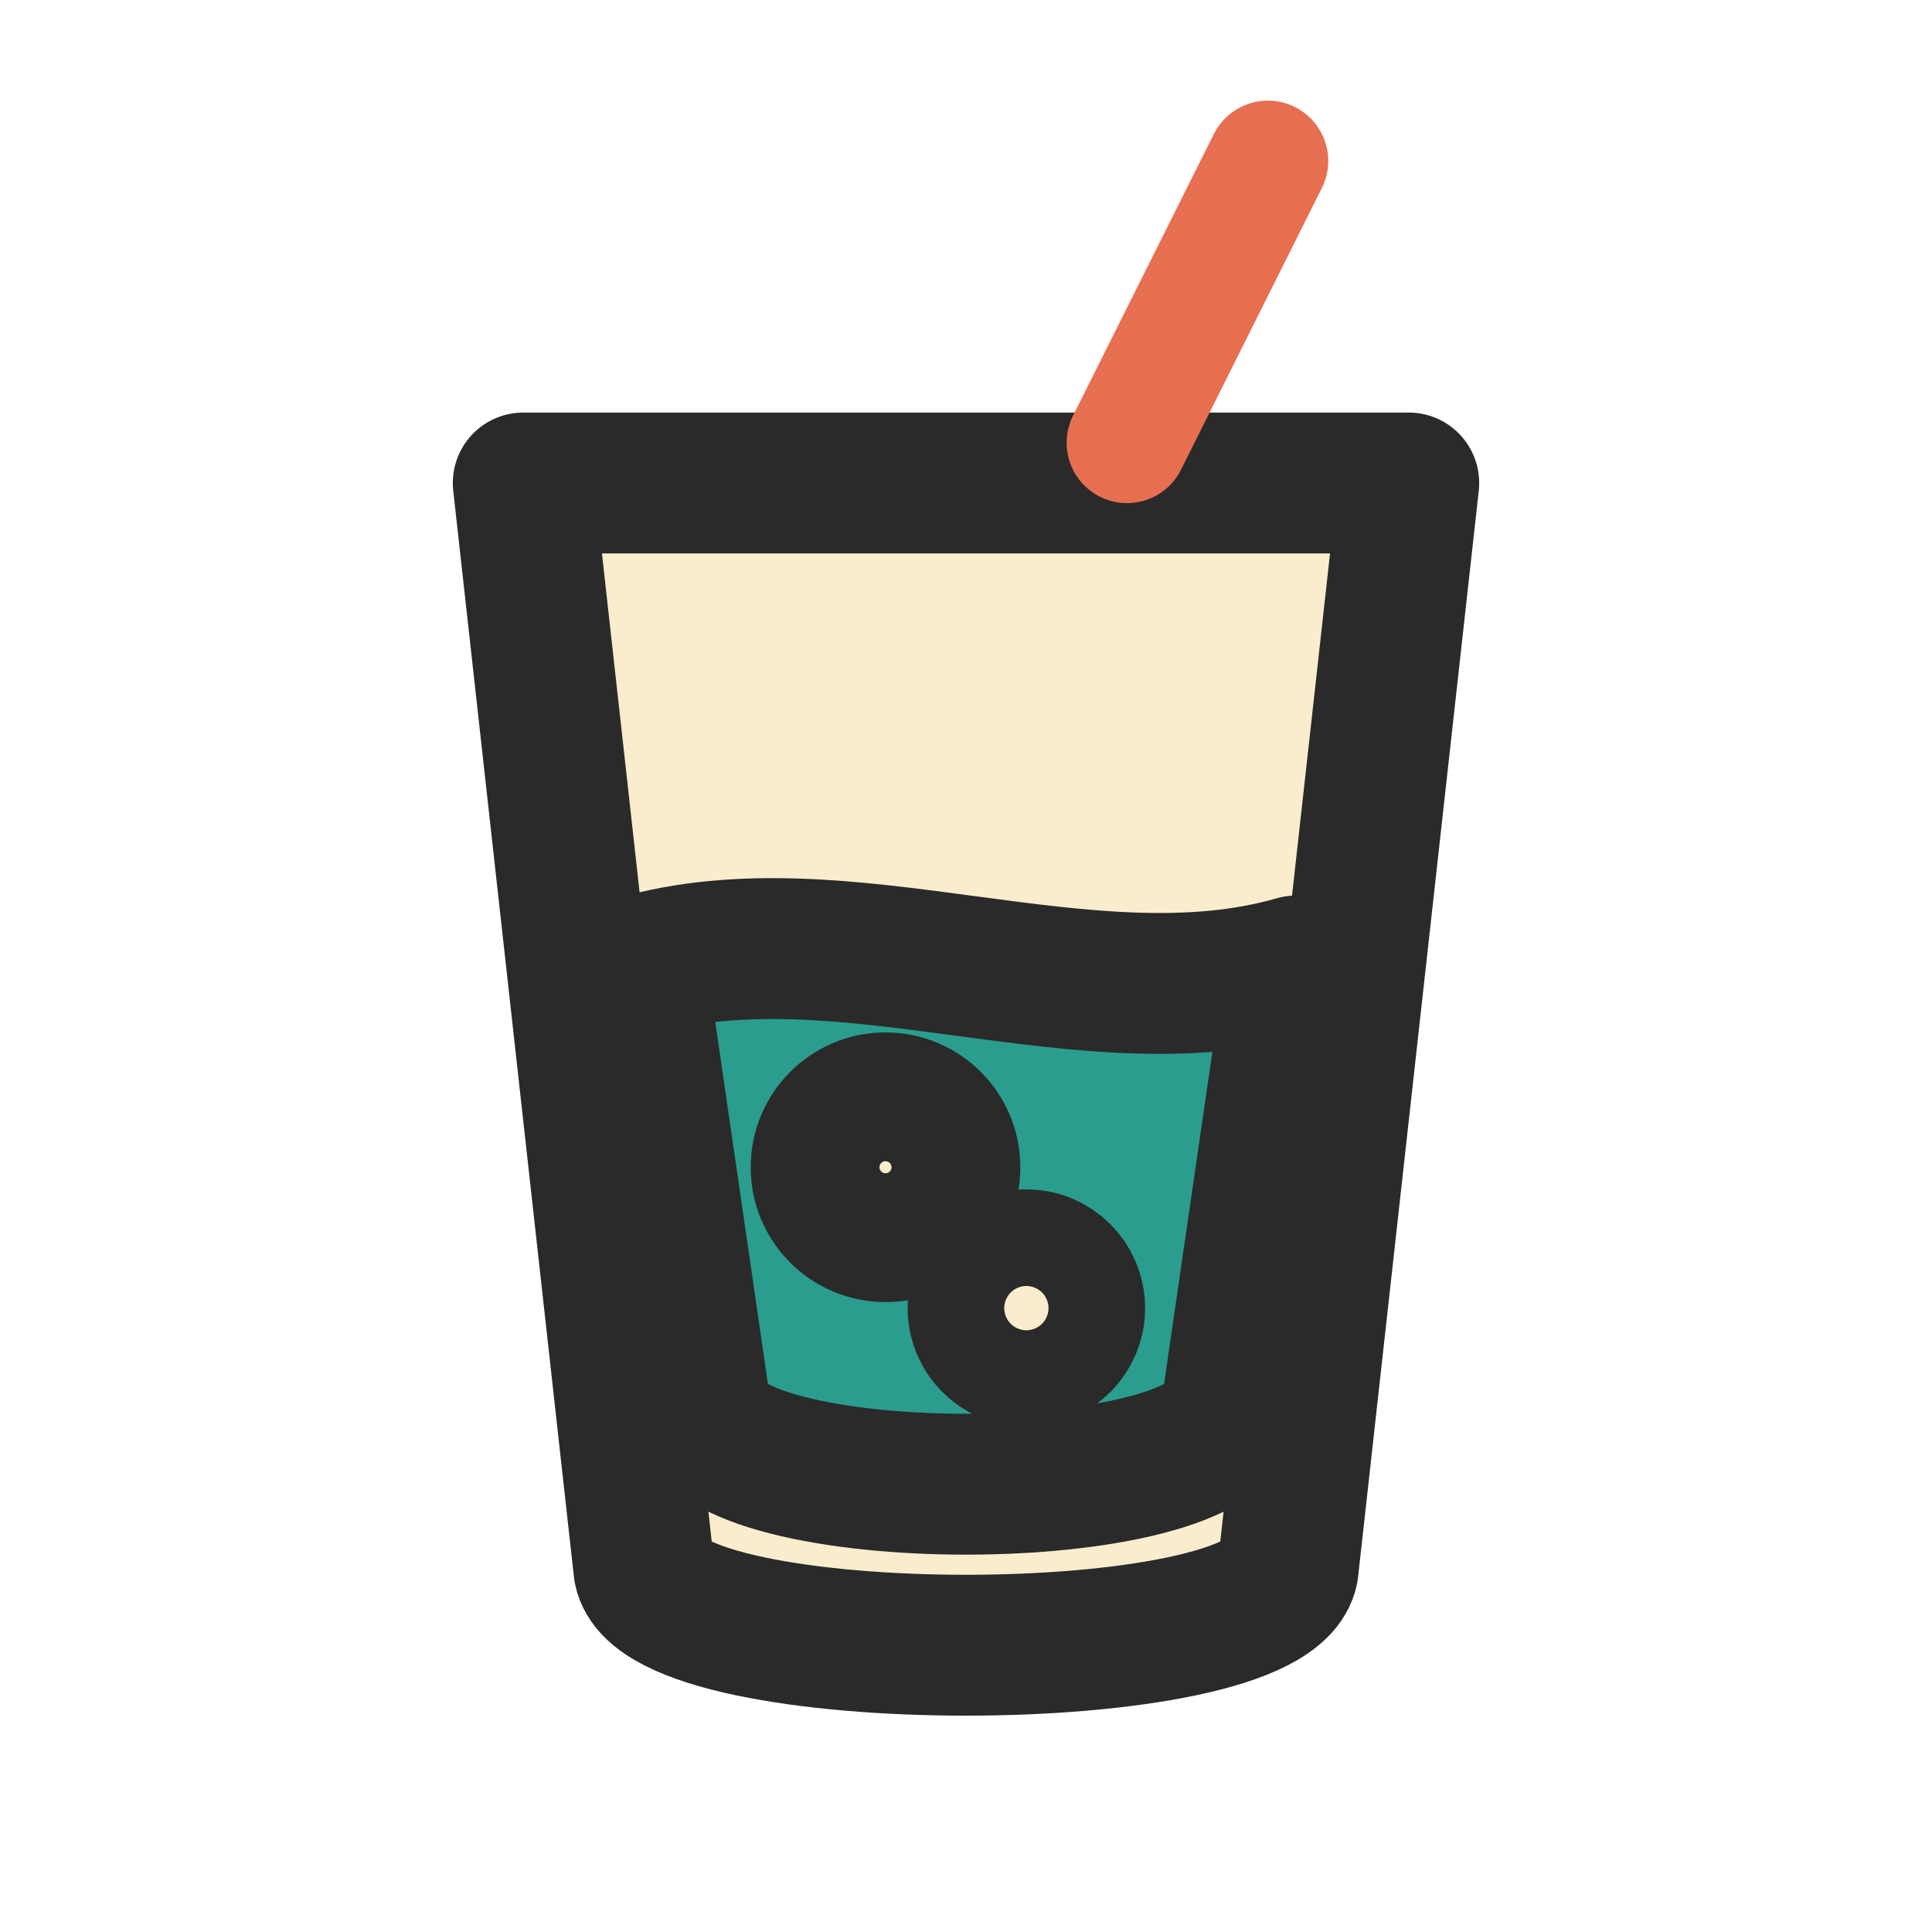
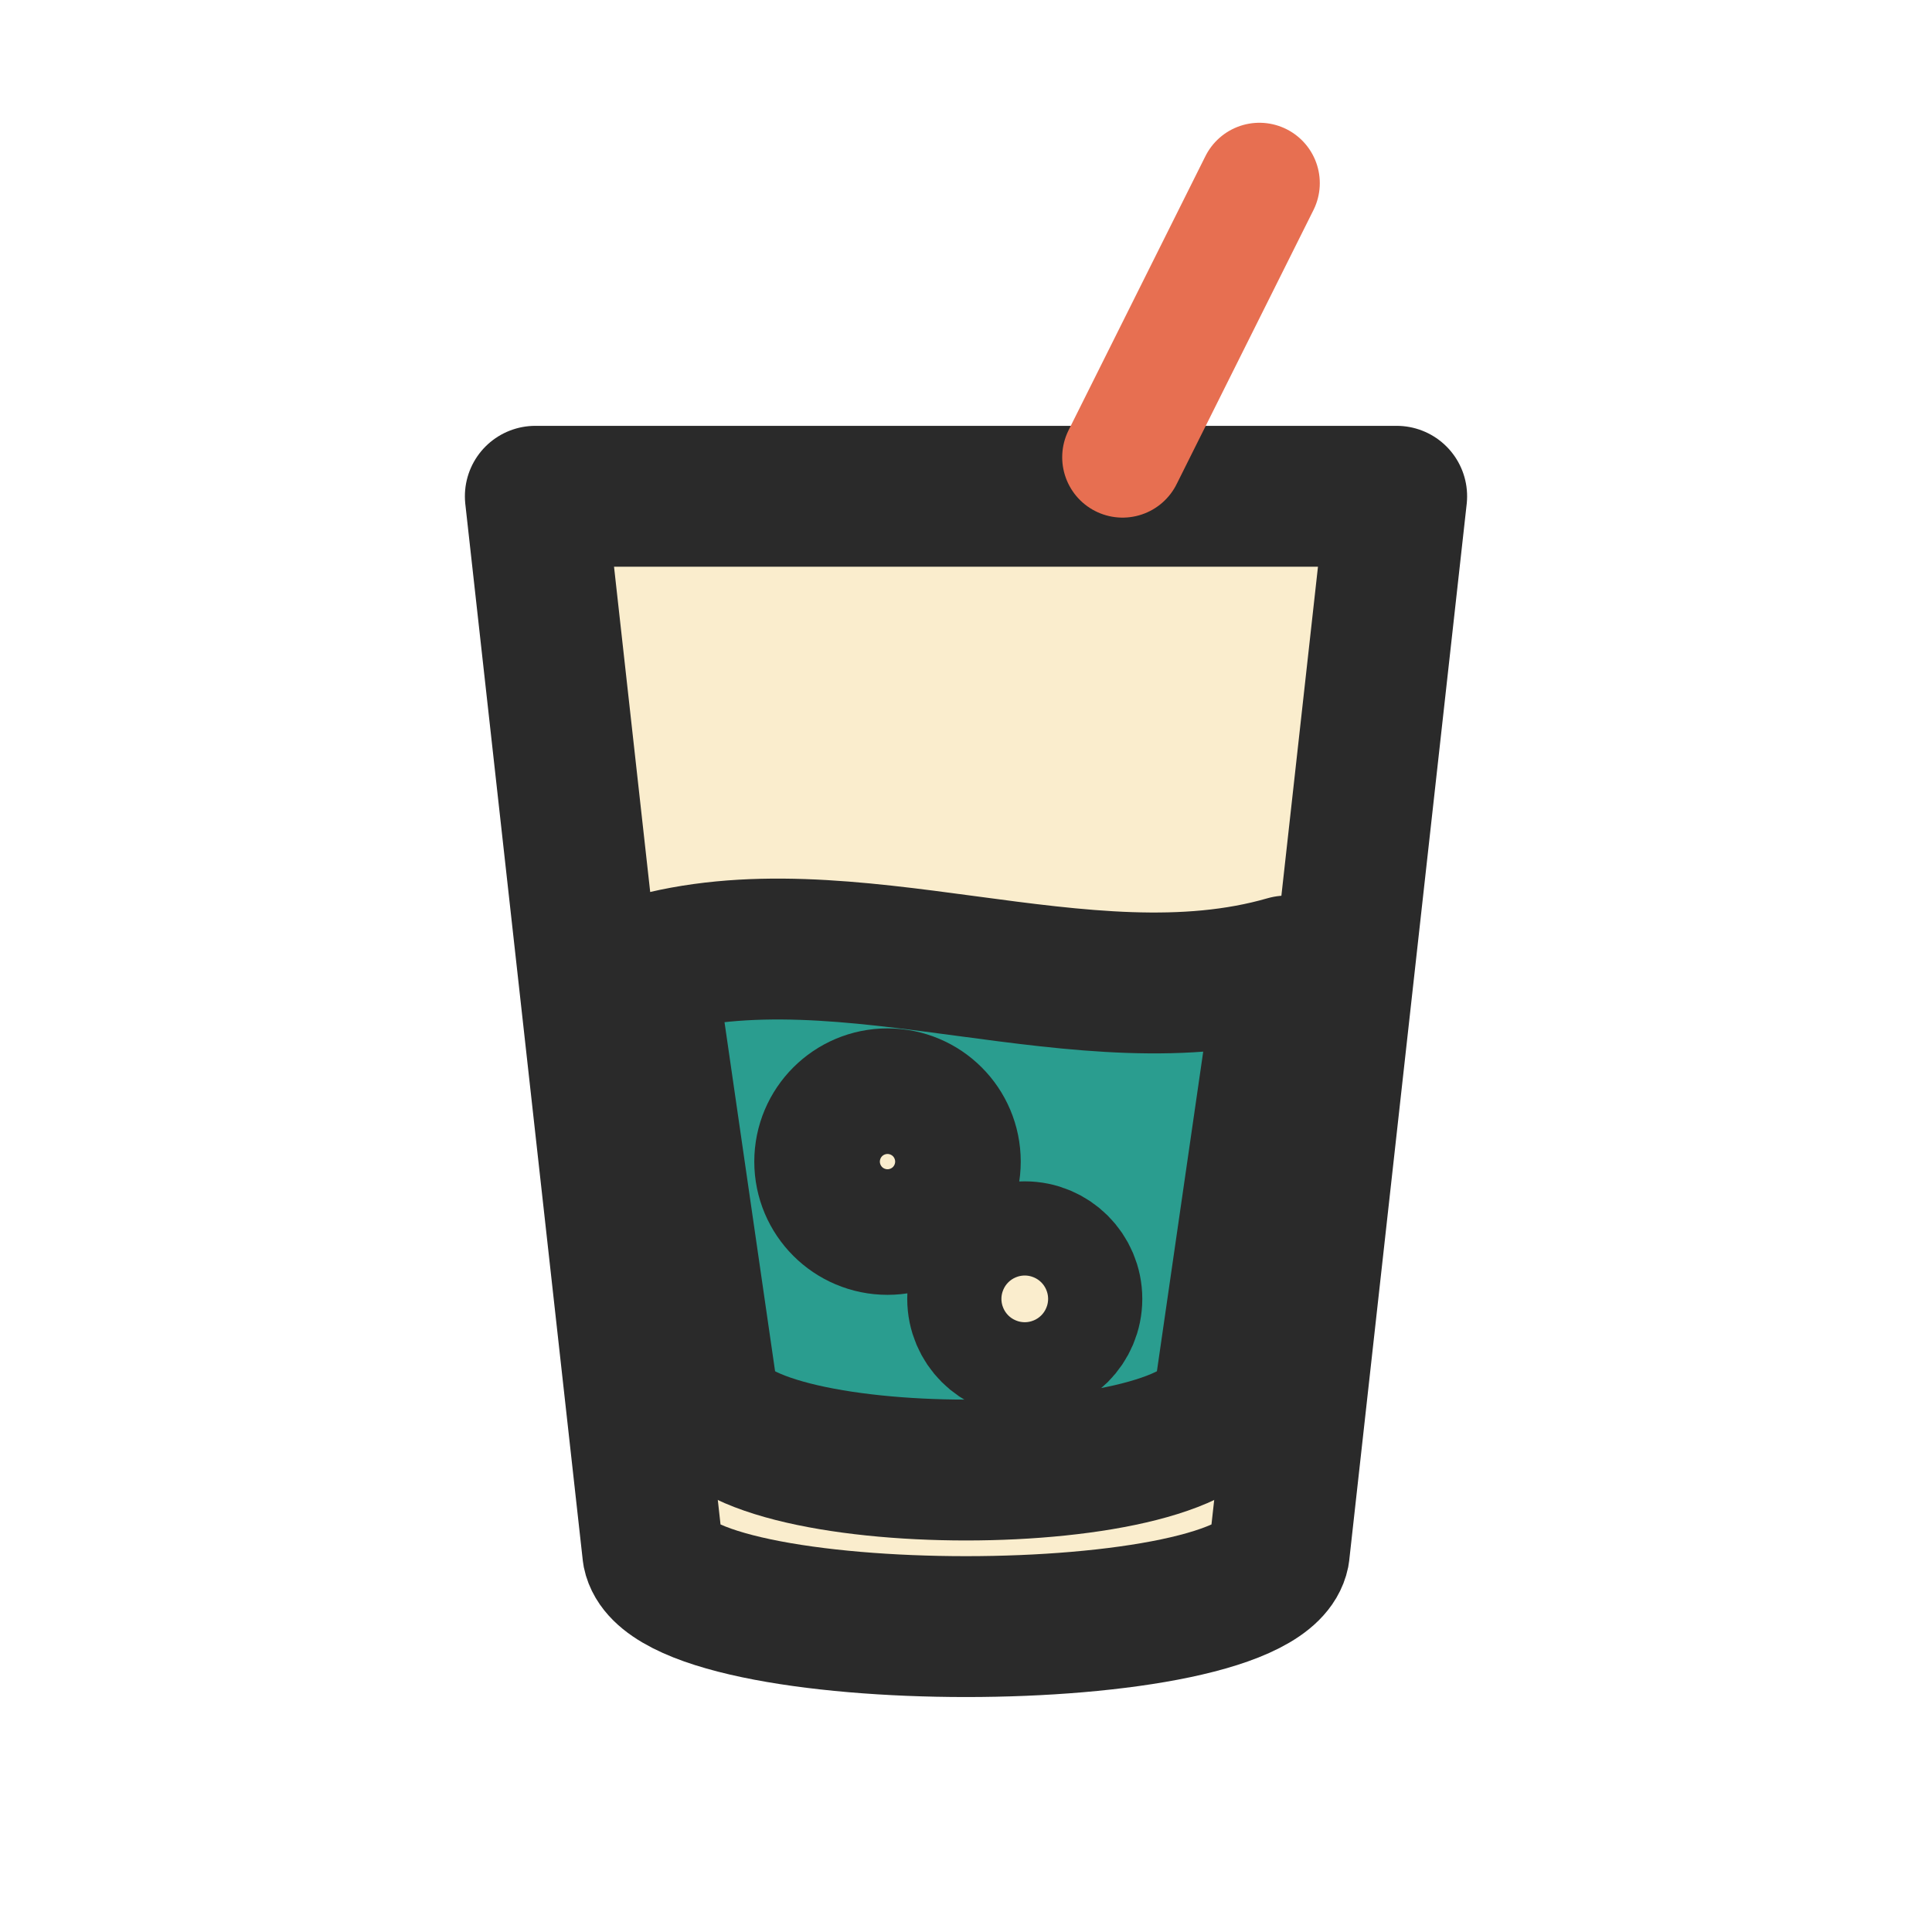
<svg xmlns="http://www.w3.org/2000/svg" viewBox="0 0 48 48" fill="none" stroke="#2A2A2A" stroke-width="3.5" stroke-linecap="round" stroke-linejoin="round">
-   <path d="M13 12 L16 39 C 16.5 41.5 31.5 41.5 32 39 L35 12 Z" fill="#FAEDCD" />
-   <path d="M15.8 24 C 21 22.5 27 25.5 32.2 24 L 30.6 35 C 30.2 37.5 17.8 37.5 17.4 35 Z" fill="#2A9D8F" />
-   <path d="M28 11 L31.5 4" stroke="#E76F51" stroke-width="3" />
-   <circle cx="22" cy="29" r="1.6" fill="#FAEDCD" />
-   <circle cx="25.5" cy="32.5" r="1.2" fill="#FAEDCD" />
+   <path d="M13.3 12.33 L16.22 38.59 C 16.71 41.02 31.29 41.02 31.78 38.59 L34.7 12.33 Z" fill="#FAEDCD" />
+   <path d="M16.03 24 C 21.08 22.54 26.92 25.46 31.97 24 L 30.42 34.7 C 30.03 37.13 17.97 37.13 17.58 34.7 Z" fill="#2A9D8F" />
+   <path d="M27.89 11.36 L31.29 4.55" stroke="#E76F51" stroke-width="3" />
+   <circle cx="22.05" cy="28.86" r="1.56" fill="#FAEDCD" />
+   <circle cx="25.46" cy="32.27" r="1.17" fill="#FAEDCD" />
</svg>
